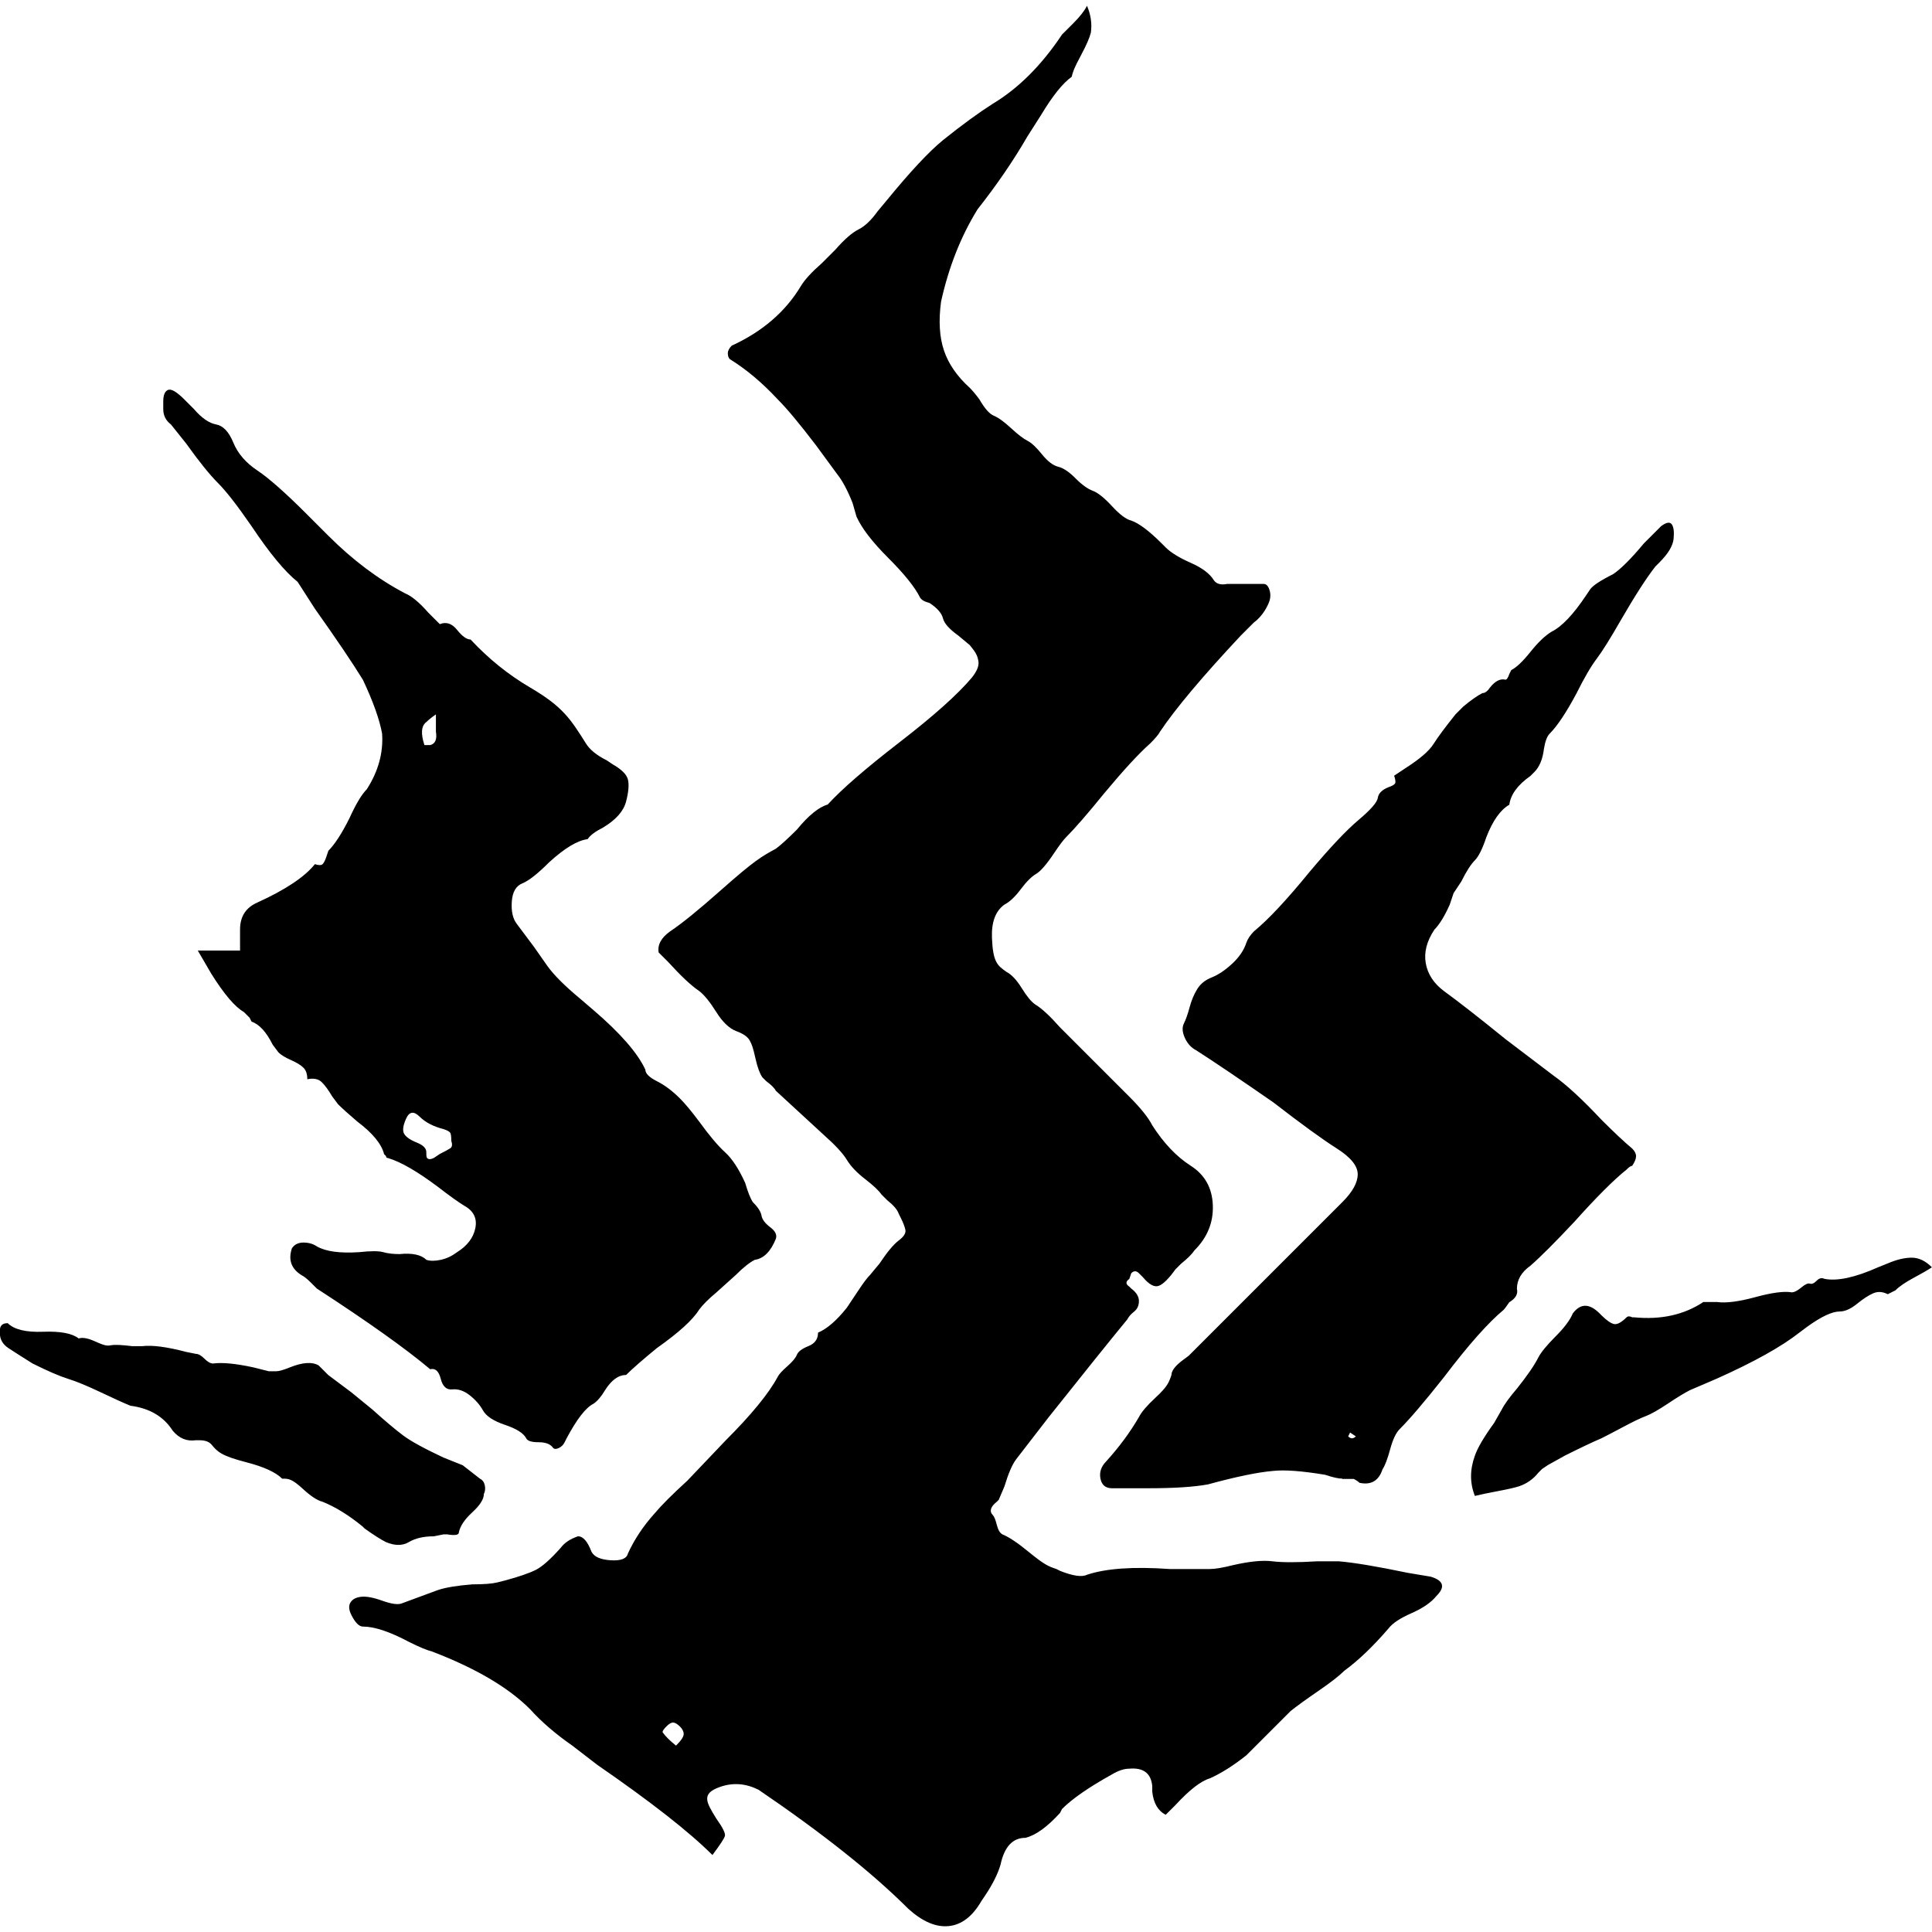
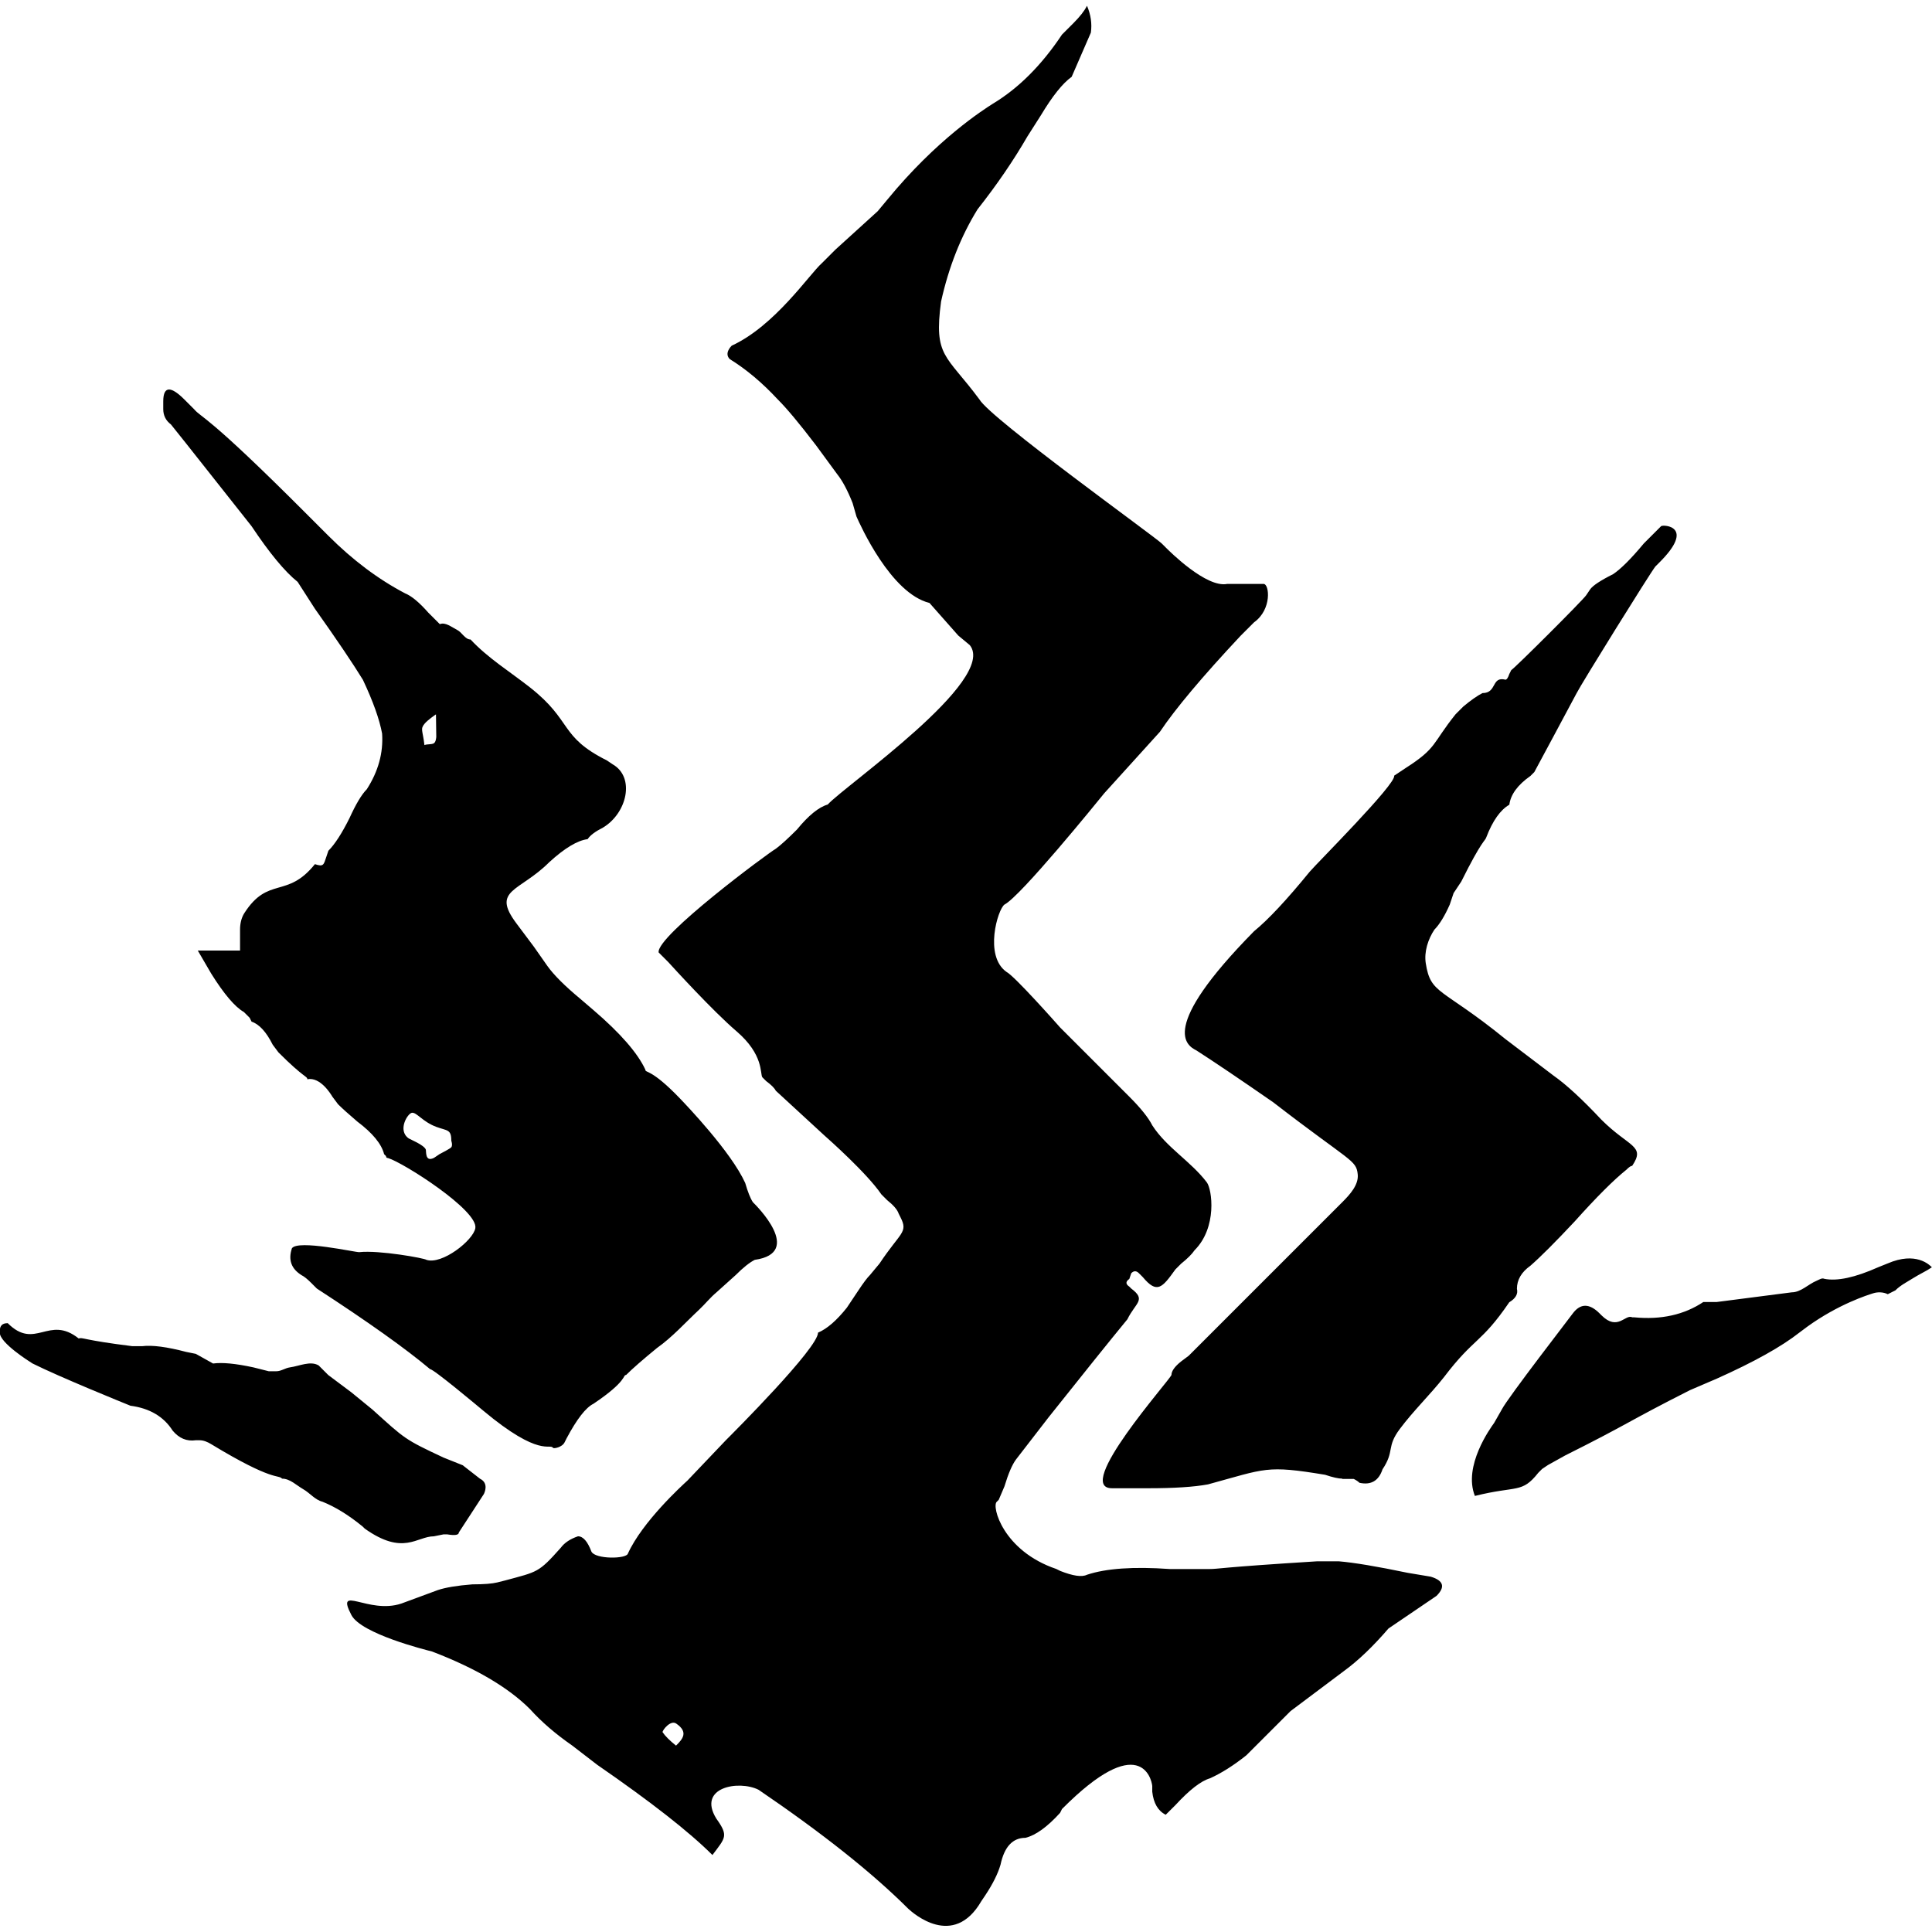
- <svg xmlns="http://www.w3.org/2000/svg" width="300" height="300" viewBox="0 0 300 300">
-   <path d="M181.012 281.794c-1.191-.591-1.894-1.791-2.091-3.581v-.891c-.197-1.987-1.397-2.878-3.581-2.681-.797 0-1.688.3-2.681.891-3.581 1.987-6.169 3.778-7.753 5.372l-.3.6c-1.987 2.184-3.778 3.478-5.372 3.872-1.988 0-3.281 1.387-3.872 4.172-.403 1.387-1.191 2.981-2.381 4.772l-.6.891c-1.387 2.391-3.084 3.675-5.072 3.872s-4.069-.703-6.262-2.681c-5.569-5.569-13.322-11.728-23.259-18.488q-2.981-1.491-5.962-.45c-2.981 1.041-2.194 2.334-.6 4.922.994 1.387 1.434 2.287 1.341 2.681s-.75 1.387-1.941 2.981c-3.581-3.581-9.544-8.25-17.897-14.016l-3.872-2.981c-2.578-1.791-4.772-3.675-6.562-5.662-3.384-3.384-8.456-6.356-15.206-8.944-.787-.197-1.987-.694-3.581-1.491-2.981-1.584-5.363-2.381-7.153-2.381-.591 0-1.191-.6-1.791-1.791-.403-.797-.45-1.444-.15-1.941s.844-.797 1.641-.891 1.894.103 3.281.6 2.391.647 2.981.45l5.662-2.091c1.191-.403 2.981-.703 5.372-.891 1.791 0 3.084-.103 3.872-.3l1.191-.3c2.184-.591 3.778-1.144 4.772-1.641s2.287-1.641 3.881-3.431c.591-.797 1.491-1.388 2.681-1.791.797 0 1.491.797 2.091 2.381.403.797 1.387 1.238 2.981 1.341s2.475-.244 2.681-1.041c.994-2.184 2.381-4.275 4.172-6.262.994-1.191 2.681-2.887 5.072-5.072l5.962-6.262c3.975-3.975 6.666-7.256 8.053-9.844.197-.403.703-.947 1.491-1.641s1.294-1.294 1.491-1.791.797-.947 1.791-1.341 1.491-1.088 1.491-2.091q2.096-.888 4.472-3.872l1.791-2.681c.787-1.191 1.387-1.988 1.791-2.381l1.491-1.791c1.191-1.791 2.184-2.981 2.981-3.581s1.134-1.144 1.041-1.641c-.103-.497-.347-1.144-.75-1.941l-.3-.6c-.197-.6-.797-1.294-1.791-2.091l-.891-.891c-.403-.591-1.247-1.388-2.531-2.381s-2.231-1.988-2.831-2.981q-.898-1.493-3.581-3.872l-7.453-6.863q-.296-.604-1.491-1.491l-.6-.6q-.605-.888-1.041-2.831c-.436-1.943-.591-2.241-.891-2.831s-.994-1.087-2.091-1.491c-1.087-.403-2.137-1.397-3.131-2.981s-1.884-2.681-2.681-3.281q-1.788-1.195-4.772-4.472l-1.491-1.491c-.197-1.191.394-2.287 1.791-3.281q2.686-1.786 7.903-6.412c5.217-4.626 6.319-5.222 8.503-6.412.797-.591 1.884-1.584 3.281-2.981 1.791-2.184 3.375-3.478 4.772-3.881 2.184-2.391 5.916-5.625 11.184-9.694s9-7.406 11.184-9.994q1.196-1.491 1.041-2.531c-.155-1.04-.544-1.537-1.341-2.531l-1.791-1.491c-1.387-.994-2.184-1.884-2.381-2.681s-.891-1.594-2.091-2.381c-.797-.197-1.284-.497-1.491-.891-.797-1.594-2.438-3.628-4.922-6.112s-4.125-4.622-4.922-6.412l-.6-2.091c-.787-1.987-1.584-3.478-2.381-4.472l-3.281-4.472q-3.868-5.074-5.962-7.153c-2.391-2.578-4.875-4.669-7.453-6.263-.197-.197-.3-.497-.3-.891s.197-.788.6-1.191c4.772-2.194 8.344-5.269 10.734-9.244.591-.994 1.688-2.184 3.281-3.581l2.091-2.091c1.387-1.594 2.588-2.634 3.581-3.131s1.988-1.444 2.981-2.831l1.491-1.791c3.581-4.369 6.459-7.453 8.644-9.244 2.981-2.391 5.569-4.275 7.753-5.663 3.975-2.391 7.556-5.963 10.734-10.734l1.791-1.791c.994-.994 1.688-1.884 2.091-2.681.591 1.387.797 2.784.6 4.172q-.295 1.196-1.491 3.431c-1.196 2.235-1.284 2.634-1.491 3.431-1.397.994-2.981 2.981-4.772 5.962l-2.091 3.281c-2.184 3.778-4.772 7.556-7.753 11.334-2.578 4.172-4.472 8.944-5.662 14.316-.403 2.981-.253 5.512.45 7.603s2.044 4.022 4.022 5.813c.403.403.9.994 1.491 1.791.797 1.387 1.538 2.241 2.241 2.531s1.594.938 2.681 1.941c1.088 1.003 1.931 1.641 2.531 1.941s1.35.984 2.241 2.091c.891 1.106 1.734 1.744 2.531 1.941s1.688.787 2.681 1.791c.994 1.003 1.894 1.65 2.681 1.941s1.791 1.087 2.981 2.381c1.191 1.294 2.184 2.044 2.981 2.241 1.191.403 2.784 1.594 4.772 3.581l.6.6c.797.797 2.091 1.594 3.872 2.381s2.981 1.688 3.581 2.681c.403.6 1.097.797 2.091.6h5.662c.403 0 .694.3.891.891s.197 1.191 0 1.791-.994 2.287-2.381 3.281l-2.091 2.091c-5.962 6.366-10.134 11.334-12.525 14.906-.197.403-.703.994-1.491 1.791-1.791 1.584-4.172 4.172-7.153 7.753q-3.868 4.767-5.962 6.862c-.403.403-.994 1.191-1.791 2.381-1.191 1.791-2.138 2.878-2.831 3.281s-1.491 1.191-2.381 2.381c-.891 1.191-1.744 1.978-2.531 2.381q-2.095 1.493-1.941 5.222c.154 3.729.844 4.228 2.241 5.222.787.403 1.584 1.247 2.381 2.531s1.491 2.128 2.091 2.531c.994.591 2.287 1.791 3.872 3.581l10.734 10.734c1.791 1.791 2.981 3.281 3.581 4.472 1.791 2.784 3.778 4.866 5.963 6.262s3.328 3.431 3.431 6.113c.103 2.681-.844 5.016-2.831 7.003-.403.6-1.097 1.294-2.091 2.091l-.891.891c-.994 1.388-1.838 2.241-2.531 2.531s-1.537-.15-2.531-1.341l-.6-.6c-.403-.403-.797-.403-1.191 0l-.3.891c-.591.403-.591.797 0 1.191l.3.3c.787.591 1.191 1.238 1.191 1.941s-.253 1.247-.75 1.641-.844.787-1.041 1.191c-2.784 3.384-6.853 8.456-12.225 15.206l-5.072 6.563c-.591.797-1.191 2.184-1.791 4.172l-.891 2.091-.3.3c-.994.797-1.191 1.491-.6 2.091.197.197.403.703.6 1.491s.497 1.294.891 1.491q1.49.602 4.022 2.681c2.532 2.079 3.131 2.278 4.322 2.681l.6.3c1.988.787 3.375.994 4.172.6 2.981-.994 7.256-1.284 12.825-.891h6.262c.797 0 1.988-.197 3.581-.6 2.578-.591 4.622-.788 6.113-.6s3.834.197 7.003 0h3.281c2.391.197 5.963.797 10.734 1.791l3.581.6c1.988.6 2.288 1.594.891 2.981-.797.994-2.081 1.894-3.872 2.681s-2.981 1.584-3.581 2.381c-2.391 2.775-4.678 4.969-6.862 6.563-.797.797-2.138 1.837-4.022 3.131s-3.328 2.334-4.322 3.131l-6.862 6.863c-1.988 1.584-3.872 2.775-5.662 3.581-1.388.403-3.178 1.791-5.372 4.172zm-76.04-10.735c.797-.787 1.191-1.387 1.191-1.791s-.197-.797-.6-1.191-.75-.591-1.041-.6-.638.197-1.041.6-.6.703-.6.891c.403.6 1.097 1.294 2.091 2.091M30.712 147.6h6.563v-3.281c0-1.987.891-3.384 2.681-4.172q6.553-2.981 8.944-5.962c.591.197.984.197 1.191 0s.403-.6.6-1.191l.3-.891c.994-.994 2.091-2.681 3.281-5.072.994-2.184 1.884-3.675 2.681-4.472 1.791-2.784 2.578-5.662 2.381-8.644-.403-2.194-1.387-4.969-2.981-8.353-1.584-2.578-4.069-6.263-7.453-11.034l-2.681-4.172c-1.987-1.584-4.369-4.472-7.153-8.644-2.194-3.178-3.928-5.419-5.222-6.713s-2.934-3.328-4.922-6.112l-2.381-2.981c-.788-.591-1.191-1.387-1.191-2.381v-1.191c0-.994.253-1.594.75-1.791s1.341.3 2.531 1.491l1.491 1.491c1.191 1.387 2.344 2.184 3.431 2.381s1.988 1.134 2.681 2.831c.694 1.688 1.941 3.131 3.731 4.322s4.378 3.478 7.753 6.862l3.281 3.281q5.667 5.667 11.925 8.944c.994.403 2.184 1.397 3.581 2.981l1.791 1.791c.994-.403 1.884-.103 2.681.891s1.491 1.491 2.091 1.491q4.165 4.472 9.244 7.453c5.079 2.981 6.262 4.866 8.644 8.644.591.994 1.688 1.884 3.281 2.681l.891.6c1.397.797 2.194 1.594 2.381 2.381s.094 1.941-.3 3.431c-.394 1.491-1.594 2.831-3.581 4.022-1.191.6-1.987 1.191-2.381 1.791-1.584.197-3.572 1.397-5.962 3.581-1.791 1.791-3.178 2.878-4.172 3.281s-1.537 1.341-1.641 2.831c-.103 1.491.15 2.634.75 3.431l2.681 3.581 2.091 2.981c.994 1.397 2.681 3.084 5.072 5.072l2.091 1.791c4.172 3.581 6.862 6.666 8.053 9.244 0 .591.6 1.191 1.791 1.791s2.391 1.491 3.581 2.681c.787.787 1.791 1.987 2.981 3.581 1.584 2.184 2.925 3.778 4.022 4.772s2.137 2.578 3.131 4.772c.403 1.388.797 2.391 1.191 2.981.797.787 1.237 1.491 1.341 2.091s.553 1.191 1.341 1.791c.797.591 1.087 1.191.891 1.791-.797 1.988-1.894 3.084-3.281 3.281-.797.403-1.791 1.191-2.981 2.381l-2.981 2.681c-1.191.994-2.091 1.884-2.681 2.681-.994 1.594-3.178 3.572-6.562 5.962-2.184 1.791-3.778 3.178-4.772 4.172-1.191 0-2.287.797-3.281 2.381-.591.994-1.191 1.688-1.791 2.091-1.191.591-2.578 2.381-4.172 5.372l-.3.6c-.197.403-.497.703-.891.891s-.694.197-.891 0c-.403-.591-1.144-.891-2.241-.891s-1.744-.197-1.941-.6c-.403-.787-1.491-1.491-3.281-2.091s-2.934-1.35-3.431-2.241-1.2-1.688-2.091-2.381c-.891-.694-1.791-.984-2.681-.891s-1.491-.45-1.791-1.641-.844-1.688-1.641-1.491c-3.778-3.178-9.647-7.359-17.597-12.525l-.891-.891c-.591-.591-1.087-.994-1.491-1.191-1.594-.994-2.091-2.381-1.491-4.172.403-.6.994-.891 1.791-.891s1.491.197 2.091.6c1.397.797 3.581 1.088 6.563.891 1.791-.197 3.028-.197 3.731 0s1.547.3 2.531.3c1.987-.197 3.375.103 4.172.891.591.197 1.341.197 2.241 0s1.744-.6 2.531-1.191c1.584-.994 2.531-2.241 2.831-3.731s-.253-2.644-1.641-3.431c-.994-.6-2.381-1.594-4.172-2.981-3.178-2.381-5.766-3.881-7.753-4.472-.197 0-.3-.103-.3-.3l-.3-.3c-.403-1.594-1.791-3.281-4.172-5.072-1.397-1.191-2.391-2.091-2.981-2.681l-.891-1.191c-.591-.994-1.134-1.744-1.641-2.241s-1.247-.647-2.241-.45c0-.797-.197-1.387-.6-1.791s-1.05-.797-1.941-1.191-1.538-.787-1.941-1.191l-.891-1.191c-.994-1.987-2.091-3.178-3.281-3.581l-.3-.6-.891-.891c-1.388-.787-3.084-2.784-5.072-5.962zm39.366 29.522c0-.591-.047-.984-.15-1.191s-.45-.403-1.041-.6c-1.594-.403-2.831-1.05-3.731-1.941s-1.594-.797-2.091.3-.591 1.894-.3 2.381.938.938 1.941 1.341q1.504.605 1.491 1.491c-.013.886.094.938.3 1.041s.497.047.891-.15l.891-.6c.797-.403 1.341-.694 1.641-.891s.347-.591.15-1.191zm-2.381-66.197c-.591.403-1.088.797-1.491 1.191-.797.591-.891 1.791-.3 3.581h.891c.797-.197 1.087-.9.891-2.091v-2.681zm140.747 118.678c-.591 0-1.491-.197-2.681-.6-3.581-.591-6.263-.797-8.053-.6-2.391.197-5.766.9-10.134 2.091-2.184.403-5.269.6-9.244.6h-5.662c-.994 0-1.594-.497-1.791-1.491s.103-1.884.891-2.681c1.988-2.194 3.684-4.472 5.072-6.862q.605-1.196 2.531-2.981c1.926-1.785 2.128-2.391 2.531-3.581 0-.591.497-1.294 1.491-2.091l1.191-.891 23.859-23.859c1.594-1.594 2.381-3.028 2.381-4.322s-1.088-2.634-3.281-4.022q-3.276-2.079-9.844-7.153c-5.166-3.581-9.141-6.262-11.925-8.053-.797-.403-1.387-1.05-1.791-1.941s-.45-1.641-.15-2.241.6-1.444.891-2.531.694-2.034 1.191-2.831c.497-.806 1.247-1.397 2.241-1.791s2.044-1.088 3.131-2.091c1.097-1.003 1.847-2.091 2.241-3.281.197-.591.6-1.191 1.191-1.791 2.194-1.791 5.072-4.866 8.644-9.244 3.178-3.778 5.709-6.459 7.603-8.053s2.878-2.738 2.981-3.431.647-1.237 1.641-1.641c.591-.197.938-.403 1.041-.6s.047-.6-.15-1.191l1.791-1.191c2.184-1.397 3.628-2.634 4.322-3.731s1.838-2.634 3.431-4.622l1.191-1.191c1.191-.994 2.184-1.688 2.981-2.091.403 0 .797-.3 1.191-.891.797-.994 1.594-1.388 2.381-1.191.197 0 .403-.3.6-.891l.3-.6c.797-.403 1.791-1.341 2.981-2.831s2.287-2.531 3.281-3.131c1.594-.787 3.384-2.681 5.372-5.662l.6-.891q.602-.888 3.581-2.381c1.191-.797 2.784-2.381 4.772-4.772l2.681-2.681c.797-.591 1.341-.694 1.641-.3s.403 1.144.3 2.241c-.103 1.106-.844 2.344-2.241 3.731l-.6.6q-2.096 2.686-5.372 8.353c-1.594 2.775-2.831 4.772-3.731 5.962s-1.941 2.981-3.131 5.372c-1.594 2.981-2.981 5.072-4.172 6.262-.403.403-.703 1.191-.891 2.381-.197 1.594-.694 2.784-1.491 3.581l-.6.6c-1.988 1.397-3.075 2.888-3.281 4.472-1.387.797-2.588 2.484-3.581 5.072-.6 1.791-1.191 2.981-1.791 3.581s-1.303 1.697-2.091 3.281l-1.191 1.791-.6 1.791c-.797 1.791-1.594 3.084-2.381 3.881-1.191 1.791-1.641 3.525-1.341 5.222s1.247 3.131 2.831 4.322c2.184 1.584 5.372 4.069 9.544 7.453l7.453 5.662q2.982 2.095 7.453 6.862 2.984 2.981 4.772 4.472c.403.403.6.797.6 1.191s-.197.891-.6 1.491c-.197 0-.497.197-.891.6-1.988 1.594-4.669 4.275-8.053 8.053-2.981 3.178-5.269 5.475-6.862 6.862-1.397.994-2.091 2.194-2.091 3.581.197.797-.197 1.491-1.191 2.091-.403.591-.694.994-.891 1.191q-3.589 2.981-9.244 10.434c-2.981 3.769-5.269 6.459-6.863 8.053-.6.591-1.087 1.641-1.491 3.131s-.797 2.541-1.191 3.131c-.591 1.791-1.791 2.484-3.581 2.091-.197-.197-.497-.403-.891-.6h-1.791zm1.49-6.262c.197 0 .403-.103.6-.3l-.891-.6-.3.6c.197.197.403.3.6.3zM1.191 205.453c.994.994 2.831 1.444 5.513 1.341s4.519.253 5.512 1.041q.886-.296 2.531.45c1.645.746 1.941.703 2.531.6s1.688-.047 3.281.15h1.491c1.594-.197 3.872.103 6.863.891l1.491.3c.403 0 .844.253 1.341.75s.938.75 1.341.75c1.397-.197 3.487 0 6.262.6l2.381.6h1.191c.403 0 1.097-.197 2.091-.6 1.987-.797 3.478-.891 4.472-.3l1.491 1.491 3.581 2.681 3.281 2.681c1.987 1.791 3.581 3.131 4.772 4.022s3.281 2.034 6.262 3.431l2.981 1.191 2.681 2.091c.403.197.647.544.75 1.041s.047.938-.15 1.341c0 .797-.6 1.734-1.791 2.831s-1.894 2.138-2.091 3.131c0 .403-.6.497-1.791.3h-.6l-1.491.3c-1.584 0-2.878.3-3.872.891s-2.184.591-3.581 0c-.797-.403-1.884-1.097-3.281-2.091l-.3-.3c-2.184-1.791-4.275-3.075-6.263-3.872q-1.196-.296-2.981-1.941c-1.785-1.645-2.287-1.641-3.281-1.641q-1.49-1.491-5.512-2.531c-4.022-1.04-4.519-1.641-5.513-2.831-.403-.403-.994-.6-1.791-.6h-.6c-1.397.197-2.587-.3-3.581-1.491-1.397-2.194-3.581-3.478-6.562-3.872-.994-.403-2.531-1.097-4.622-2.091s-3.778-1.688-5.072-2.091-3.131-1.191-5.513-2.381c-1.584-.994-2.831-1.791-3.731-2.381s-1.341-1.387-1.341-2.381v-.3c0-.797.403-1.191 1.191-1.191zm227.831 26.841c-.797-1.988-.797-4.078 0-6.262.403-1.191 1.397-2.888 2.981-5.072l1.191-2.091c.403-.797 1.191-1.894 2.381-3.281 1.584-1.987 2.681-3.581 3.281-4.772.403-.797 1.294-1.894 2.681-3.281s2.278-2.588 2.681-3.581c1.191-1.594 2.588-1.594 4.172 0l.3.3c.797.787 1.444 1.238 1.941 1.341s1.144-.253 1.941-1.041c.197-.197.497-.197.891 0h.3c4.172.403 7.753-.394 10.734-2.381h2.091c1.397.197 3.384-.047 5.962-.75s4.472-.956 5.663-.75c.403 0 .891-.253 1.491-.75s1.041-.703 1.341-.6.647-.047 1.041-.45.788-.497 1.191-.3c1.987.403 4.772-.197 8.353-1.791l1.491-.6c1.397-.6 2.634-.891 3.731-.891s2.138.497 3.131 1.491c-.591.403-1.538.947-2.831 1.641s-2.241 1.341-2.831 1.941l-1.191.6c-.797-.403-1.538-.45-2.241-.15s-1.547.844-2.531 1.641-1.875 1.191-2.681 1.191c-1.191 0-2.878.797-5.072 2.381l-1.191.891c-2.775 2.184-7.059 4.575-12.825 7.153l-4.172 1.791c-.797.403-1.941 1.097-3.431 2.091s-2.634 1.641-3.431 1.941-1.941.844-3.431 1.641-2.634 1.387-3.431 1.791c-1.387.591-3.281 1.491-5.662 2.681l-2.681 1.491-.891.6-.6.6a6.36 6.36 0 0 1-2.981 2.091c-.6.197-1.688.45-3.281.75s-2.794.553-3.581.75z" />
+ <svg xmlns="http://www.w3.org/2000/svg" width="100%" height="100%" viewBox="0 0 300 300" version="1.1" xml:space="preserve" style="fill-rule:evenodd;clip-rule:evenodd;stroke-linejoin:round;stroke-miterlimit:2;">
+   <path d="M181.012,281.794C179.821,281.203 179.118,280.003 178.921,278.213L178.921,277.322C178.807,276.17 176.978,268.756 164.906,280.904L164.606,281.504C162.619,283.688 160.828,284.982 159.234,285.376C157.246,285.376 155.953,286.763 155.362,289.548C154.959,290.935 154.171,292.529 152.981,294.32L152.381,295.211C148.034,302.704 141.724,297.013 141.047,296.402C135.478,290.833 127.725,284.674 117.788,277.914C114.713,276.376 108.228,277.518 111.226,282.386C113.17,285.098 112.641,285.351 110.626,288.048C107.045,284.467 101.082,279.798 92.729,274.032L88.857,271.051C86.279,269.26 84.085,267.376 82.295,265.389C78.911,262.005 73.839,259.033 67.089,256.445C66.022,256.178 56.075,253.688 54.564,250.782C52.034,245.918 57.19,250.712 62.317,249L67.979,246.909C69.17,246.506 70.96,246.206 73.351,246.018C75.142,246.018 76.435,245.915 77.223,245.718L78.414,245.418C83.514,244.038 83.6,244.239 87.067,240.346C87.658,239.549 88.558,238.958 89.748,238.555C90.545,238.555 91.239,239.352 91.839,240.936C92.446,242.136 97.278,242.098 97.501,241.236C99.75,236.294 105.881,230.691 106.745,229.902L112.707,223.64C113.952,222.395 127.024,209.323 127.024,206.932C128.421,206.34 129.912,205.049 131.496,203.06L133.287,200.379C134.074,199.188 134.674,198.391 135.078,197.998L136.569,196.207C139.831,191.302 141.037,191.409 139.841,189.044L139.541,188.444C139.344,187.844 138.744,187.15 137.75,186.353L136.859,185.462C134.609,182.163 128.685,176.91 127.916,176.228L120.463,169.365C120.266,168.962 119.769,168.465 118.972,167.874L118.372,167.274C118.006,166.737 118.628,163.785 114.349,160.121C110.672,156.972 104.577,150.279 103.765,149.387L102.274,147.896C101.856,145.369 119.404,132.372 120.471,131.791C121.268,131.2 122.355,130.207 123.752,128.81C125.543,126.626 127.127,125.332 128.524,124.929C131.237,121.959 154.922,105.58 150.592,100.179L148.801,98.688L144.329,93.626C138.304,92.137 133.565,81.495 132.994,80.211L132.394,78.12C131.607,76.133 130.81,74.642 130.013,73.648L126.732,69.176C124.153,65.793 122.166,63.409 120.77,62.023C118.379,59.445 115.895,57.354 113.317,55.76C112.426,54.869 113.498,53.797 113.617,53.678C120.35,50.582 125.703,42.545 127.632,40.853L129.723,38.762L136.285,32.8L137.776,31.009C145.451,21.645 152.677,17.053 154.173,16.102C158.148,13.711 161.729,10.139 164.907,5.368L166.698,3.577C167.692,2.583 168.386,1.693 168.789,0.896C169.38,2.283 169.586,3.68 169.389,5.068L166.407,11.93C165.01,12.924 163.426,14.911 161.635,17.892L159.544,21.173C157.36,24.951 154.772,28.729 151.791,32.507C149.213,36.679 147.319,41.451 146.129,46.823C144.964,55.438 146.906,55.036 152.092,62.03C153.796,64.996 179.346,83.344 180.413,84.41L181.013,85.01C181.641,85.638 187.317,91.314 190.557,90.672L196.219,90.672C197.1,90.672 197.55,94.613 194.729,96.635L192.638,98.726C186.676,105.092 182.504,110.06 180.113,113.632L171.469,123.176C170.299,124.618 158.488,139.174 155.973,140.462C154.929,141.206 152.778,148.419 156.273,150.906C157.537,151.553 163.98,158.829 164.617,159.549L175.351,170.283C177.142,172.074 178.332,173.564 178.932,174.755C181.138,178.184 184.926,180.343 187.391,183.591C188.211,184.671 189.041,190.587 185.495,194.133C185.092,194.733 184.398,195.427 183.404,196.224L182.513,197.115C180.459,199.983 179.665,200.958 177.451,198.305L176.851,197.705C176.448,197.302 176.054,197.302 175.66,197.705L175.36,198.596C174.769,198.999 174.769,199.393 175.36,199.787L175.66,200.087C178.035,201.871 176.33,202.256 175.06,204.86C172.276,208.244 168.207,213.316 162.835,220.066L157.763,226.629C157.172,227.426 156.572,228.813 155.972,230.801L155.081,232.892L154.781,233.192C153.943,233.864 155.74,240.827 164.016,243.627L164.616,243.927C166.604,244.714 167.991,244.921 168.788,244.527C171.769,243.533 176.044,243.243 181.613,243.636L187.875,243.636C189.214,243.636 189.181,243.393 204.572,242.436L207.853,242.436C210.244,242.633 213.816,243.233 218.587,244.227L222.168,244.827C224.156,245.427 224.456,246.421 223.059,247.808L215.606,252.87C213.215,255.645 210.928,257.839 208.744,259.433L200.4,265.695L193.538,272.558C191.55,274.142 189.666,275.333 187.876,276.139C186.488,276.542 184.698,277.93 182.504,280.311L181.012,281.794ZM104.972,271.059C105.988,270.055 106.955,268.975 105.001,267.633C104.133,267.037 102.881,268.624 102.881,268.968C103.284,269.568 103.978,270.262 104.972,271.059M30.712,147.6L37.275,147.6L37.275,144.319C37.275,143.445 37.472,142.519 37.944,141.783C41.659,136.003 44.557,139.6 48.9,134.185C50.254,134.636 50.253,134.308 50.691,132.994L50.991,132.103C51.985,131.109 53.082,129.422 54.272,127.031C55.266,124.847 56.156,123.356 56.953,122.559C58.744,119.775 59.531,116.897 59.334,113.915C58.931,111.721 57.947,108.946 56.353,105.562C54.769,102.984 52.284,99.299 48.9,94.528L46.219,90.356C44.232,88.772 41.85,85.884 39.066,81.712L28.922,68.887L26.541,65.906C25.753,65.315 25.35,64.519 25.35,63.525L25.35,62.334C25.35,59.714 26.715,60.117 28.631,62.034L30.122,63.525C31.375,64.985 31.948,64.109 47.718,79.921L50.999,83.202C54.777,86.98 58.752,89.961 62.924,92.146C63.918,92.549 65.108,93.543 66.505,95.127L68.296,96.918C69.169,96.564 70.134,97.388 70.977,97.809C71.743,98.191 72.212,99.3 73.068,99.3C75.766,102.196 79.202,104.305 82.312,106.753C88.965,111.99 86.808,114.361 94.237,118.078L95.128,118.678C98.655,120.69 97.374,126.267 93.628,128.512C92.437,129.112 91.641,129.703 91.247,130.303C89.663,130.5 87.675,131.7 85.285,133.884C80.654,138.515 76.221,138.113 80.222,143.427L82.903,147.008L84.994,149.989C85.988,151.386 87.675,153.073 90.066,155.061L92.157,156.852C96.329,160.433 99.019,163.518 100.21,166.096C100.21,166.655 101.047,165.84 105.582,170.568C106.5,171.525 113.518,178.841 115.716,183.693C116.119,185.081 116.513,186.084 116.907,186.674C117.417,187.178 124.871,194.538 117.199,195.628C116.402,196.031 115.408,196.819 114.218,198.009L111.237,200.69C110.267,201.5 109.479,202.508 108.556,203.371C106.397,205.389 104.408,207.628 101.994,209.333C99.81,211.124 98.216,212.511 97.222,213.505C96.681,213.505 97.471,214.403 92.15,217.977C90.959,218.568 89.572,220.358 87.978,223.349L87.678,223.949C87.282,224.759 86.008,224.952 85.896,224.84C85.339,224.024 83.911,226.474 75.002,219.017C74.364,218.483 67.225,212.507 66.798,212.613C63.02,209.435 57.151,205.254 49.201,200.088L48.31,199.197C47.719,198.606 47.223,198.203 46.819,198.006C45.225,197.012 44.728,195.625 45.328,193.834C46.253,192.457 55.21,194.471 55.773,194.434C58.868,194.094 65.959,195.38 66.207,195.625C68.628,196.432 73.495,192.601 73.81,190.703C74.268,187.949 62.63,180.529 60.244,179.819C60.047,179.819 59.944,179.716 59.944,179.519L59.644,179.219C59.241,177.625 57.853,175.938 55.472,174.147C54.075,172.956 53.081,172.056 52.491,171.466L51.6,170.275C51.407,169.95 49.759,167.179 47.718,167.584C47.718,167.094 47.252,167.437 43.236,163.411L42.345,162.22C41.351,160.233 40.254,159.042 39.064,158.639L38.764,158.039L37.873,157.148C36.485,156.361 34.789,154.364 32.801,151.186L30.712,147.6ZM70.078,177.122C70.078,175.324 69.44,175.606 67.758,174.983C65.61,174.187 64.703,172.689 63.959,172.794C63.284,172.89 61.678,175.536 63.469,176.773C63.679,176.918 65.788,177.763 66.109,178.478C66.219,178.722 65.946,180.515 67.388,179.794L68.279,179.194C68.43,179.118 69.967,178.341 70.098,178.118C70.139,178.049 70.292,177.788 70.07,177.112L70.078,177.122ZM67.697,110.925C67.547,111.027 66.414,111.8 65.94,112.366C65.218,113.229 65.642,113.365 65.906,115.697C66.345,115.524 66.861,115.627 67.3,115.455C67.698,115.298 67.739,114.498 67.744,114.407C67.744,114.407 67.693,110.646 67.697,110.925ZM208.444,229.603C207.853,229.603 206.953,229.406 205.763,229.003C196.577,227.487 196.608,228.031 187.576,230.494C185.392,230.897 182.307,231.094 178.332,231.094L172.67,231.094C166.639,231.094 181.612,214.359 181.904,213.498C181.904,212.907 182.401,212.204 183.395,211.407L184.586,210.516L208.445,186.657C209.608,185.494 211.002,183.97 210.826,182.335C210.582,180.073 209.771,180.484 197.701,171.16C192.535,167.579 188.56,164.898 185.776,163.107C184.309,162.365 179.792,159.765 194.721,144.609C196.915,142.818 199.793,139.743 203.365,135.365C204.462,134.06 216.884,121.659 216.481,120.449L218.272,119.258C223.189,116.113 222.333,115.513 226.025,110.905L227.216,109.714C228.407,108.72 229.4,108.026 230.197,107.623C232.492,107.623 231.534,104.982 233.769,105.541C233.966,105.541 234.172,105.241 234.369,104.65L234.669,104.05C235.157,103.803 245.781,93.209 246.303,92.426L246.903,91.535C247.304,90.943 248.498,90.149 250.484,89.154C251.675,88.357 253.268,86.773 255.256,84.382L257.937,81.701C258.302,81.43 263.362,81.689 257.637,87.373L257.037,87.973C256.175,89.077 245.534,106.192 244.803,107.66C244.28,108.639 238.287,119.846 238.249,119.884L237.649,120.484C235.661,121.881 234.574,123.372 234.368,124.956C232.981,125.753 231.78,127.44 230.787,130.028C230.587,130.626 230.149,130.369 226.905,136.89L225.714,138.681L225.114,140.472C224.317,142.263 223.52,143.556 222.733,144.353C221.738,145.849 221.115,147.799 221.392,149.575C222.157,154.477 223.798,153.264 233.767,161.35L241.22,167.012C243.208,168.409 245.692,170.696 248.673,173.874C252.959,178.155 255.568,177.867 253.445,181.028C253.248,181.028 252.948,181.225 252.554,181.628C250.566,183.222 247.885,185.903 244.501,189.681C241.52,192.859 239.232,195.156 237.639,196.543C236.242,197.537 235.548,198.737 235.548,200.124C235.745,200.921 235.351,201.615 234.357,202.215C229.973,208.644 228.941,207.621 224.222,213.84C222.034,216.606 219.47,219.067 217.359,221.893C215.237,224.734 216.605,225.268 214.677,228.155C214.086,229.946 212.886,230.639 211.096,230.246C210.899,230.049 210.599,229.843 210.205,229.646L208.414,229.646L208.444,229.603ZM1.191,205.453C5.481,209.743 7.541,204.125 12.216,207.835C12.856,207.621 12.79,208.074 20.559,209.035L22.05,209.035C23.644,208.838 25.922,209.138 28.913,209.926L30.404,210.226L33.086,211.726C34.483,211.529 36.573,211.726 39.348,212.326L41.729,212.926L42.92,212.926C43.645,212.926 44.293,212.425 45.011,212.326C46.491,212.123 48.199,211.262 49.483,212.026L50.974,213.517L54.555,216.198L57.836,218.879C62.908,223.451 62.748,223.463 68.87,226.332L71.851,227.523L74.532,229.614C75.956,230.31 75.218,231.819 75.132,231.996L71.25,237.958C71.25,238.361 70.65,238.455 69.459,238.258L68.859,238.258L67.368,238.558C64.718,238.558 62.637,241.629 56.634,237.358L56.334,237.058C54.15,235.267 52.059,233.983 50.071,233.186C48.92,232.901 48.119,231.834 47.09,231.245C46.029,230.638 45.032,229.604 43.809,229.604C43.116,228.91 42.512,230.149 32.784,224.242C32.246,223.915 31.623,223.642 30.993,223.642L30.393,223.642C28.996,223.839 27.806,223.342 26.812,222.151C25.415,219.957 23.231,218.673 20.25,218.279C19.022,217.781 9.266,213.826 5.043,211.716C4.572,211.42 -0.029,208.533 -0.029,206.954L-0.029,206.654C-0.029,205.857 0.374,205.463 1.162,205.463L1.191,205.453ZM229.022,232.294C227.157,227.642 231.453,221.719 232.003,220.96L233.194,218.869C234.128,217.023 244.172,204.068 244.218,203.954C245.409,202.36 246.806,202.36 248.39,203.954L248.69,204.254C251.214,206.746 252.358,204.001 253.463,204.554L253.763,204.554C257.935,204.957 261.516,204.16 264.497,202.173L266.588,202.173L278.213,200.673C279.637,200.673 280.771,199.418 282.086,198.873C282.464,198.716 282.909,198.393 283.277,198.573C285.264,198.976 288.049,198.376 291.63,196.782L293.121,196.182C297.503,194.3 299.594,196.392 299.983,196.782C299.082,197.397 298.074,197.84 297.152,198.423C296.185,199.035 295.123,199.548 294.321,200.364L293.13,200.964C292.462,200.626 291.604,200.591 290.889,200.814C290.009,201.089 285.488,202.501 280.605,206.027L279.414,206.918C276.639,209.102 272.355,211.493 266.589,214.071L262.417,215.862C252.642,220.804 252.928,221.06 243.031,226.007L240.35,227.498L239.459,228.098L238.859,228.698C236.291,231.947 235.58,230.646 229.016,232.289L229.022,232.294Z" style="fill-rule:nonzero;" />
</svg>
